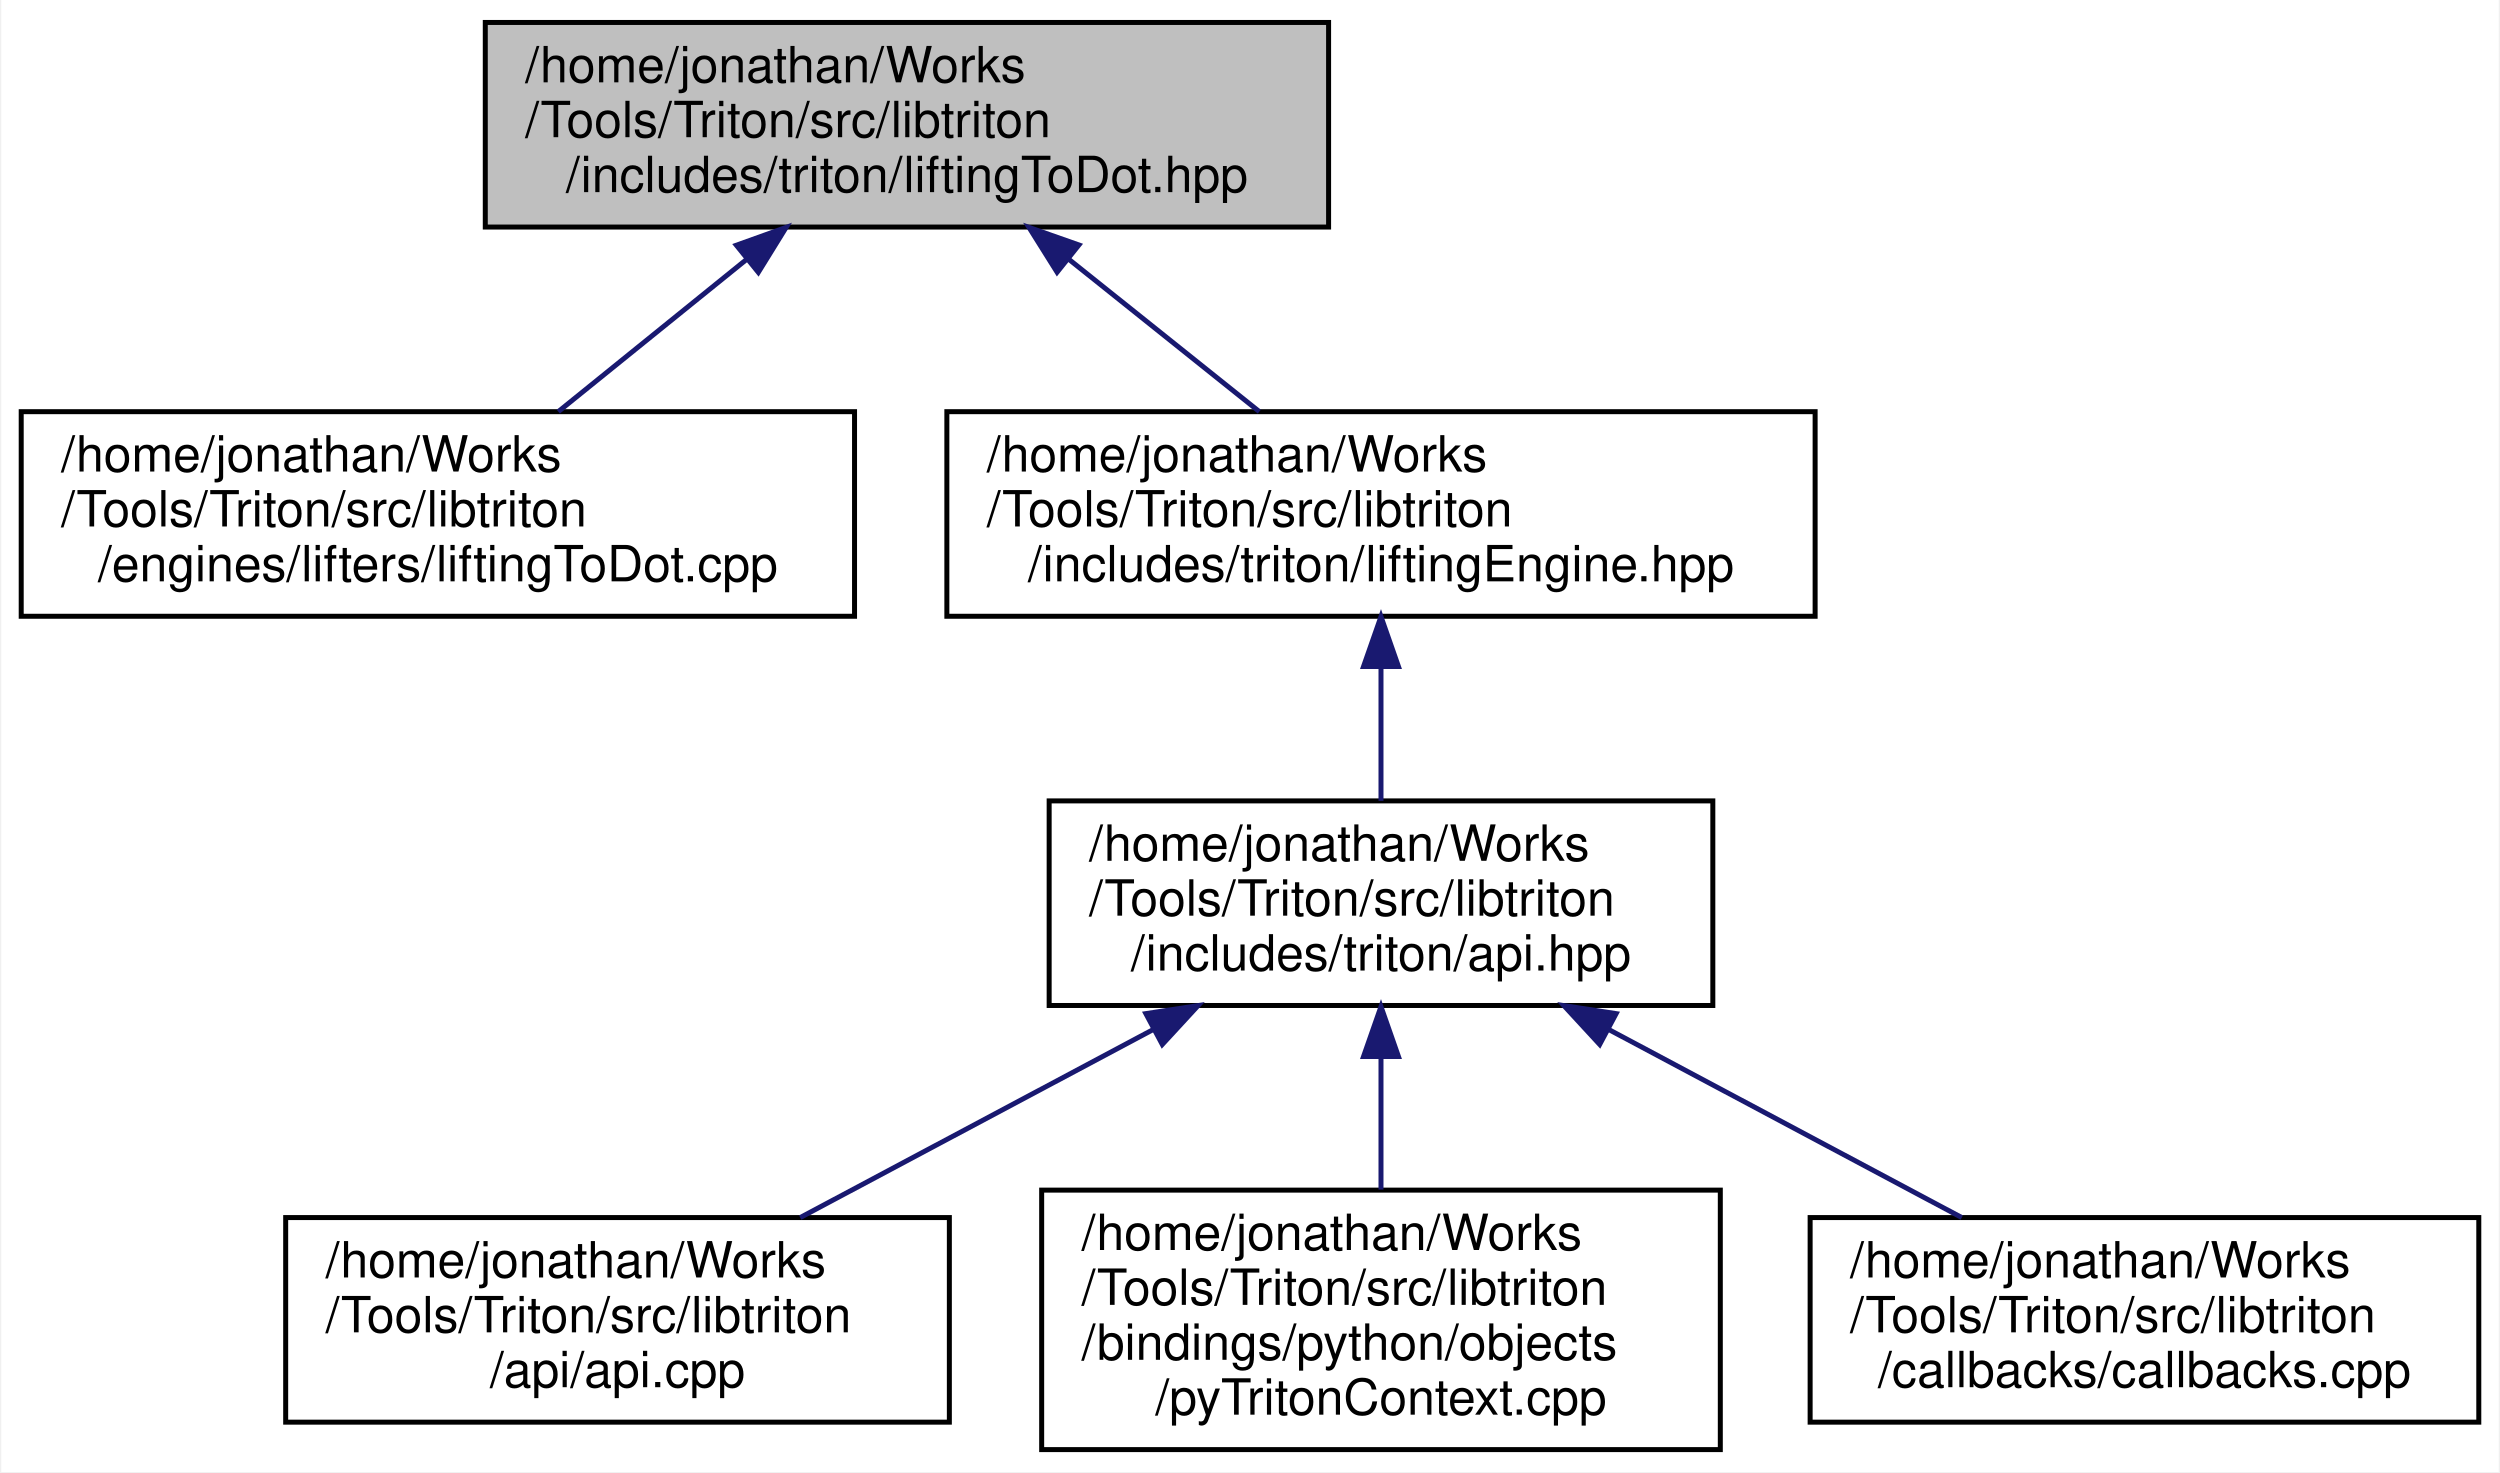
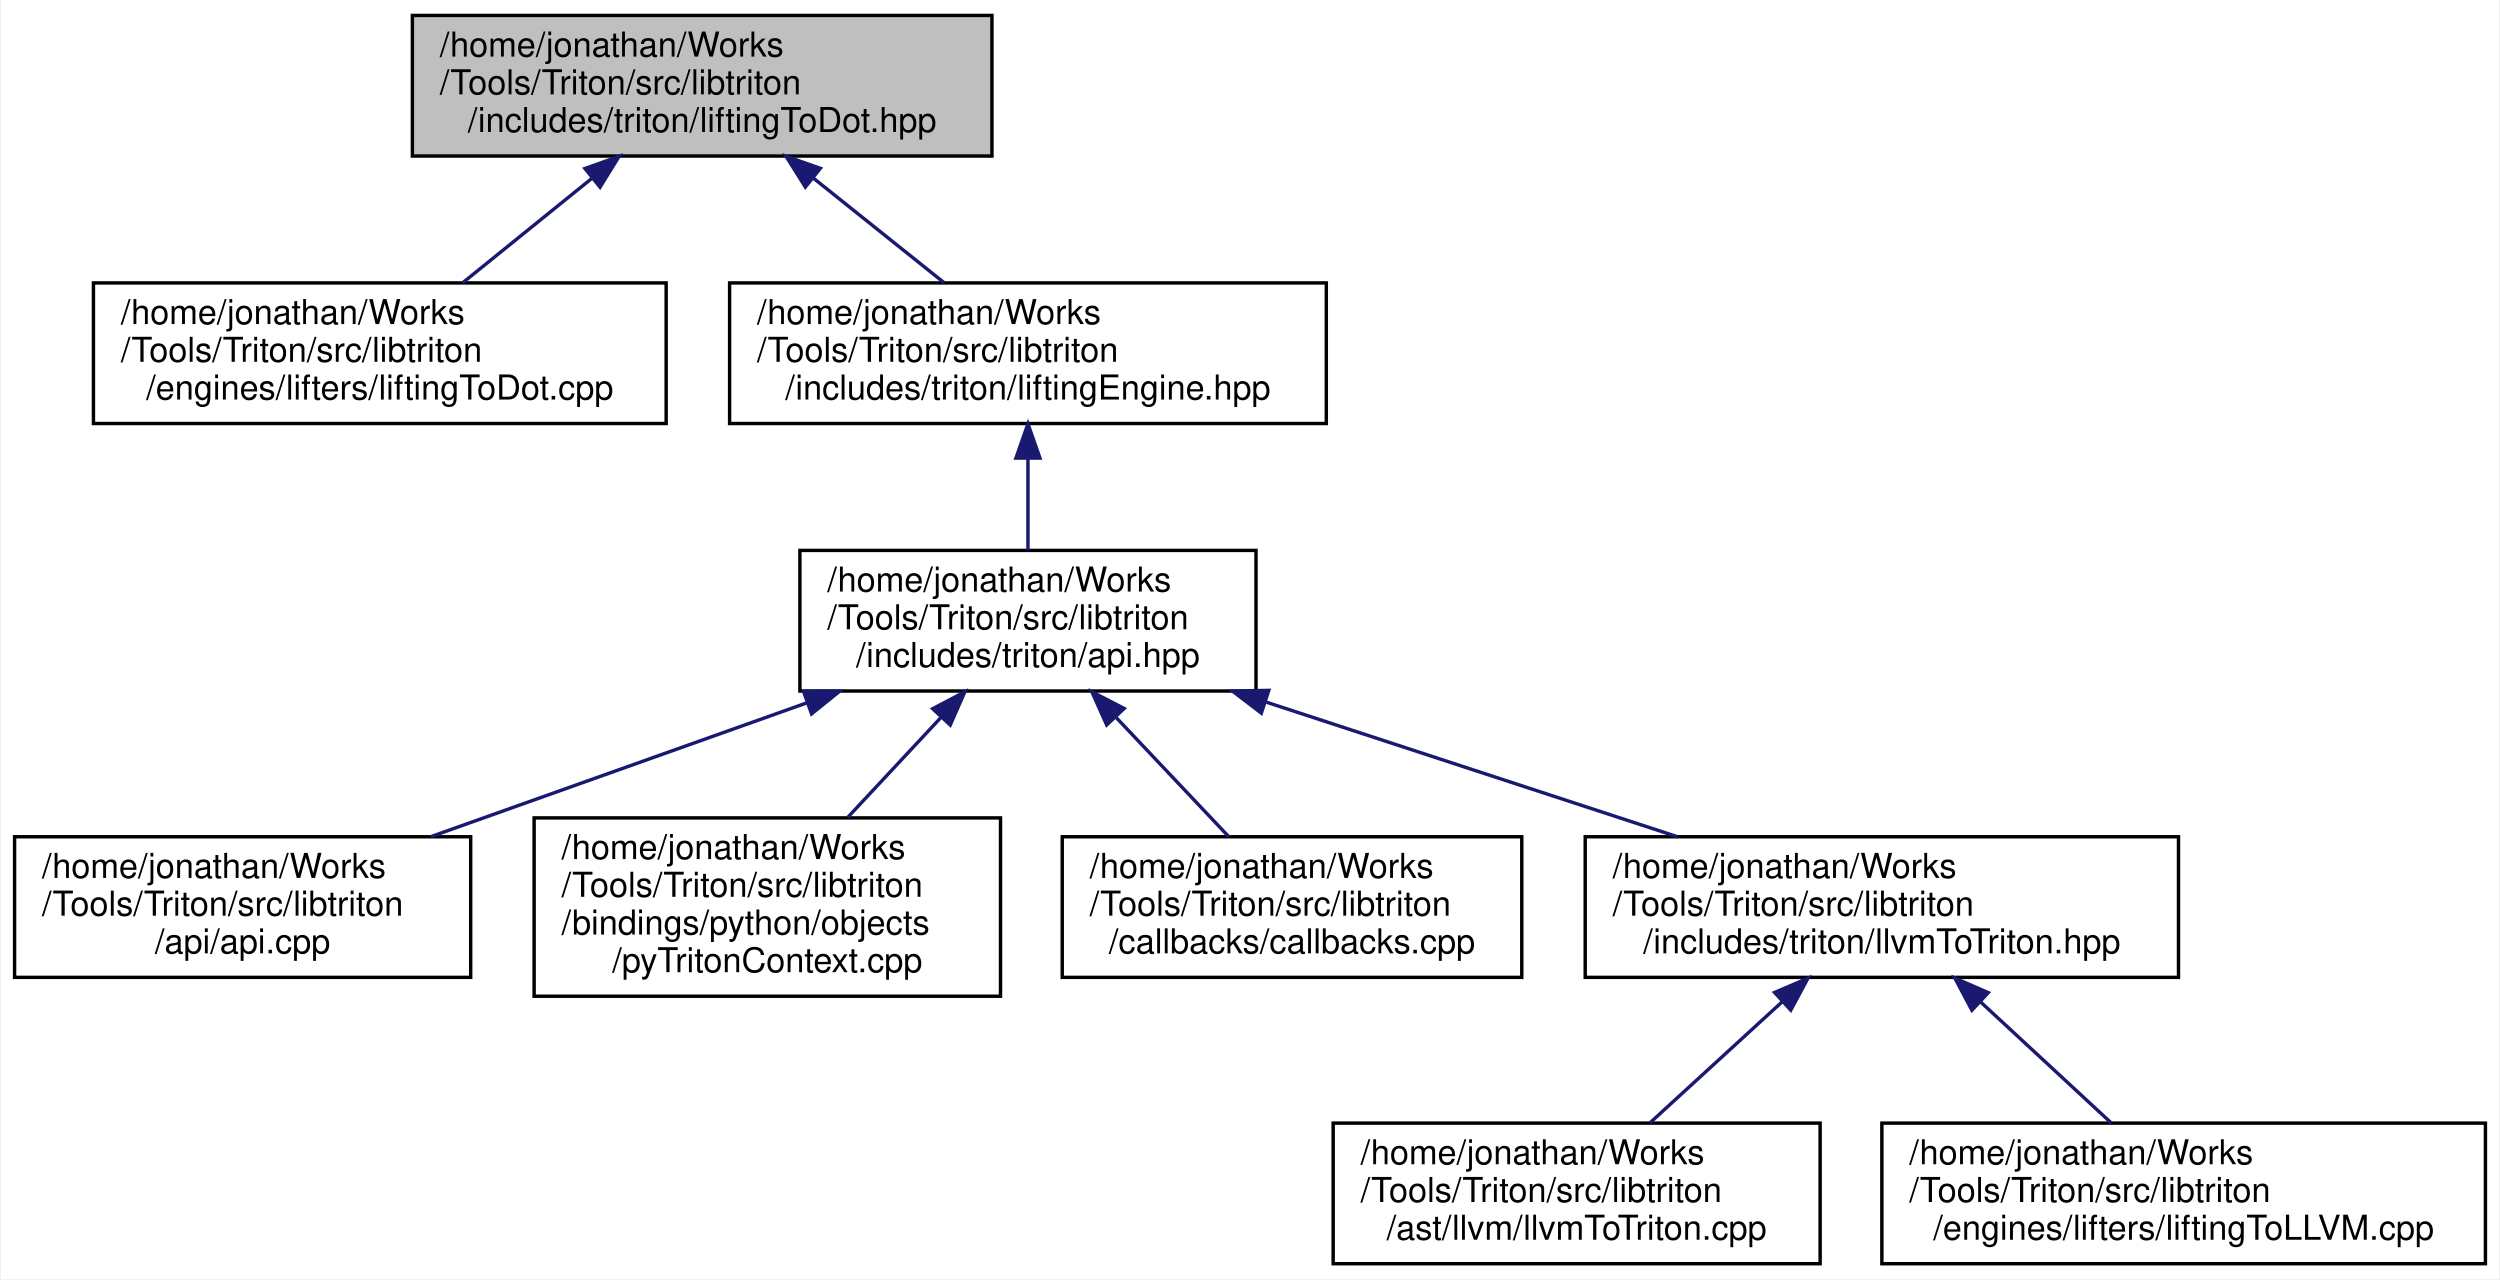
- <svg xmlns="http://www.w3.org/2000/svg" xmlns:xlink="http://www.w3.org/1999/xlink" width="501pt" height="295pt" viewBox="0.00 0.00 500.50 295.00">
-   <g id="graph0" class="graph" transform="scale(1 1) rotate(0) translate(4 291)">
-     <polygon fill="white" stroke="transparent" points="-4,4 -4,-291 496.5,-291 496.5,4 -4,4" />
+ <svg xmlns="http://www.w3.org/2000/svg" xmlns:xlink="http://www.w3.org/1999/xlink" width="729pt" height="373pt" viewBox="0.00 0.00 728.50 373.00">
+   <g id="graph0" class="graph" transform="scale(1 1) rotate(0) translate(4 369)">
+     <polygon fill="white" stroke="transparent" points="-4,4 -4,-369 724.5,-369 724.5,4 -4,4" />
    <g id="node1" class="node">
      <g id="a_node1">
        <a xlink:title=" ">
-           <polygon fill="#bfbfbf" stroke="black" points="93,-245.5 93,-286.5 262,-286.5 262,-245.5 93,-245.5" />
-           <text text-anchor="start" x="101" y="-274.5" font-family="Helvetica,sans-Serif" font-size="10.00">/home/jonathan/Works</text>
-           <text text-anchor="start" x="101" y="-263.5" font-family="Helvetica,sans-Serif" font-size="10.00">/Tools/Triton/src/libtriton</text>
-           <text text-anchor="middle" x="177.5" y="-252.5" font-family="Helvetica,sans-Serif" font-size="10.00">/includes/triton/liftingToDot.hpp</text>
+           <polygon fill="#bfbfbf" stroke="black" points="116,-323.5 116,-364.5 285,-364.5 285,-323.5 116,-323.5" />
+           <text text-anchor="start" x="124" y="-352.5" font-family="Helvetica,sans-Serif" font-size="10.00">/home/jonathan/Works</text>
+           <text text-anchor="start" x="124" y="-341.5" font-family="Helvetica,sans-Serif" font-size="10.00">/Tools/Triton/src/libtriton</text>
+           <text text-anchor="middle" x="200.5" y="-330.5" font-family="Helvetica,sans-Serif" font-size="10.00">/includes/triton/liftingToDot.hpp</text>
        </a>
      </g>
    </g>
    <g id="node2" class="node">
      <g id="a_node2">
        <a xlink:href="liftingToDot_8cpp.html" target="_top" xlink:title=" ">
-           <polygon fill="white" stroke="black" points="0,-167.5 0,-208.5 167,-208.5 167,-167.5 0,-167.5" />
-           <text text-anchor="start" x="8" y="-196.5" font-family="Helvetica,sans-Serif" font-size="10.00">/home/jonathan/Works</text>
-           <text text-anchor="start" x="8" y="-185.5" font-family="Helvetica,sans-Serif" font-size="10.00">/Tools/Triton/src/libtriton</text>
-           <text text-anchor="middle" x="83.5" y="-174.5" font-family="Helvetica,sans-Serif" font-size="10.00">/engines/lifters/liftingToDot.cpp</text>
+           <polygon fill="white" stroke="black" points="23,-245.5 23,-286.5 190,-286.5 190,-245.5 23,-245.5" />
+           <text text-anchor="start" x="31" y="-274.5" font-family="Helvetica,sans-Serif" font-size="10.00">/home/jonathan/Works</text>
+           <text text-anchor="start" x="31" y="-263.5" font-family="Helvetica,sans-Serif" font-size="10.00">/Tools/Triton/src/libtriton</text>
+           <text text-anchor="middle" x="106.5" y="-252.5" font-family="Helvetica,sans-Serif" font-size="10.00">/engines/lifters/liftingToDot.cpp</text>
        </a>
      </g>
    </g>
    <g id="edge1" class="edge">
-       <path fill="none" stroke="midnightblue" d="M145.42,-239.06C133.04,-229.06 119.13,-217.8 107.63,-208.51" />
-       <polygon fill="midnightblue" stroke="midnightblue" points="143.32,-241.86 153.29,-245.43 147.72,-236.42 143.32,-241.86" />
+       <path fill="none" stroke="midnightblue" d="M168.42,-317.06C156.04,-307.06 142.13,-295.8 130.63,-286.51" />
+       <polygon fill="midnightblue" stroke="midnightblue" points="166.32,-319.86 176.29,-323.43 170.72,-314.42 166.32,-319.86" />
    </g>
    <g id="node3" class="node">
      <g id="a_node3">
        <a xlink:href="liftingEngine_8hpp.html" target="_top" xlink:title=" ">
-           <polygon fill="white" stroke="black" points="185.5,-167.5 185.5,-208.5 359.5,-208.5 359.5,-167.5 185.5,-167.5" />
-           <text text-anchor="start" x="193.5" y="-196.5" font-family="Helvetica,sans-Serif" font-size="10.00">/home/jonathan/Works</text>
-           <text text-anchor="start" x="193.5" y="-185.5" font-family="Helvetica,sans-Serif" font-size="10.00">/Tools/Triton/src/libtriton</text>
-           <text text-anchor="middle" x="272.5" y="-174.5" font-family="Helvetica,sans-Serif" font-size="10.00">/includes/triton/liftingEngine.hpp</text>
+           <polygon fill="white" stroke="black" points="208.5,-245.5 208.5,-286.5 382.5,-286.5 382.5,-245.5 208.5,-245.5" />
+           <text text-anchor="start" x="216.5" y="-274.5" font-family="Helvetica,sans-Serif" font-size="10.00">/home/jonathan/Works</text>
+           <text text-anchor="start" x="216.5" y="-263.5" font-family="Helvetica,sans-Serif" font-size="10.00">/Tools/Triton/src/libtriton</text>
+           <text text-anchor="middle" x="295.5" y="-252.5" font-family="Helvetica,sans-Serif" font-size="10.00">/includes/triton/liftingEngine.hpp</text>
        </a>
      </g>
    </g>
    <g id="edge2" class="edge">
-       <path fill="none" stroke="midnightblue" d="M209.92,-239.06C222.43,-229.06 236.49,-217.8 248.12,-208.51" />
-       <polygon fill="midnightblue" stroke="midnightblue" points="207.59,-236.45 201.96,-245.43 211.96,-241.91 207.59,-236.45" />
+       <path fill="none" stroke="midnightblue" d="M232.92,-317.06C245.43,-307.06 259.49,-295.8 271.12,-286.51" />
+       <polygon fill="midnightblue" stroke="midnightblue" points="230.59,-314.45 224.96,-323.43 234.96,-319.91 230.59,-314.45" />
    </g>
    <g id="node4" class="node">
      <g id="a_node4">
        <a xlink:href="api_8hpp.html" target="_top" xlink:title=" ">
-           <polygon fill="white" stroke="black" points="206,-89.5 206,-130.5 339,-130.5 339,-89.5 206,-89.5" />
-           <text text-anchor="start" x="214" y="-118.5" font-family="Helvetica,sans-Serif" font-size="10.00">/home/jonathan/Works</text>
-           <text text-anchor="start" x="214" y="-107.5" font-family="Helvetica,sans-Serif" font-size="10.00">/Tools/Triton/src/libtriton</text>
-           <text text-anchor="middle" x="272.5" y="-96.5" font-family="Helvetica,sans-Serif" font-size="10.00">/includes/triton/api.hpp</text>
+           <polygon fill="white" stroke="black" points="229,-167.5 229,-208.5 362,-208.5 362,-167.5 229,-167.5" />
+           <text text-anchor="start" x="237" y="-196.5" font-family="Helvetica,sans-Serif" font-size="10.00">/home/jonathan/Works</text>
+           <text text-anchor="start" x="237" y="-185.5" font-family="Helvetica,sans-Serif" font-size="10.00">/Tools/Triton/src/libtriton</text>
+           <text text-anchor="middle" x="295.5" y="-174.5" font-family="Helvetica,sans-Serif" font-size="10.00">/includes/triton/api.hpp</text>
        </a>
      </g>
    </g>
    <g id="edge3" class="edge">
-       <path fill="none" stroke="midnightblue" d="M272.5,-157.3C272.5,-148.3 272.5,-138.65 272.5,-130.51" />
-       <polygon fill="midnightblue" stroke="midnightblue" points="269,-157.43 272.5,-167.43 276,-157.43 269,-157.43" />
+       <path fill="none" stroke="midnightblue" d="M295.5,-235.3C295.5,-226.3 295.5,-216.65 295.5,-208.51" />
+       <polygon fill="midnightblue" stroke="midnightblue" points="292,-235.43 295.5,-245.43 299,-235.43 292,-235.43" />
    </g>
    <g id="node5" class="node">
      <g id="a_node5">
        <a xlink:href="api_8cpp.html" target="_top" xlink:title=" ">
-           <polygon fill="white" stroke="black" points="53,-6 53,-47 186,-47 186,-6 53,-6" />
-           <text text-anchor="start" x="61" y="-35" font-family="Helvetica,sans-Serif" font-size="10.00">/home/jonathan/Works</text>
-           <text text-anchor="start" x="61" y="-24" font-family="Helvetica,sans-Serif" font-size="10.00">/Tools/Triton/src/libtriton</text>
-           <text text-anchor="middle" x="119.5" y="-13" font-family="Helvetica,sans-Serif" font-size="10.00">/api/api.cpp</text>
+           <polygon fill="white" stroke="black" points="0,-84 0,-125 133,-125 133,-84 0,-84" />
+           <text text-anchor="start" x="8" y="-113" font-family="Helvetica,sans-Serif" font-size="10.00">/home/jonathan/Works</text>
+           <text text-anchor="start" x="8" y="-102" font-family="Helvetica,sans-Serif" font-size="10.00">/Tools/Triton/src/libtriton</text>
+           <text text-anchor="middle" x="66.5" y="-91" font-family="Helvetica,sans-Serif" font-size="10.00">/api/api.cpp</text>
        </a>
      </g>
    </g>
    <g id="edge4" class="edge">
-       <path fill="none" stroke="midnightblue" d="M226.79,-84.65C204.2,-72.62 177.32,-58.3 156.11,-47" />
-       <polygon fill="midnightblue" stroke="midnightblue" points="225.38,-87.87 235.85,-89.48 228.67,-81.69 225.38,-87.87" />
+       <path fill="none" stroke="midnightblue" d="M231.11,-164.08C196.51,-151.77 154.31,-136.75 121.3,-125" />
+       <polygon fill="midnightblue" stroke="midnightblue" points="230.05,-167.42 240.65,-167.48 232.4,-160.83 230.05,-167.42" />
    </g>
    <g id="node6" class="node">
      <g id="a_node6">
        <a xlink:href="pyTritonContext_8cpp.html" target="_top" xlink:title=" ">
-           <polygon fill="white" stroke="black" points="204.5,-0.5 204.5,-52.5 340.5,-52.5 340.5,-0.5 204.5,-0.5" />
-           <text text-anchor="start" x="212.5" y="-40.5" font-family="Helvetica,sans-Serif" font-size="10.00">/home/jonathan/Works</text>
-           <text text-anchor="start" x="212.5" y="-29.5" font-family="Helvetica,sans-Serif" font-size="10.00">/Tools/Triton/src/libtriton</text>
-           <text text-anchor="start" x="212.5" y="-18.5" font-family="Helvetica,sans-Serif" font-size="10.00">/bindings/python/objects</text>
-           <text text-anchor="middle" x="272.5" y="-7.5" font-family="Helvetica,sans-Serif" font-size="10.00">/pyTritonContext.cpp</text>
+           <polygon fill="white" stroke="black" points="151.5,-78.5 151.5,-130.5 287.5,-130.5 287.5,-78.5 151.5,-78.5" />
+           <text text-anchor="start" x="159.5" y="-118.5" font-family="Helvetica,sans-Serif" font-size="10.00">/home/jonathan/Works</text>
+           <text text-anchor="start" x="159.5" y="-107.5" font-family="Helvetica,sans-Serif" font-size="10.00">/Tools/Triton/src/libtriton</text>
+           <text text-anchor="start" x="159.5" y="-96.5" font-family="Helvetica,sans-Serif" font-size="10.00">/bindings/python/objects</text>
+           <text text-anchor="middle" x="219.5" y="-85.5" font-family="Helvetica,sans-Serif" font-size="10.00">/pyTritonContext.cpp</text>
        </a>
      </g>
    </g>
    <g id="edge5" class="edge">
-       <path fill="none" stroke="midnightblue" d="M272.5,-79.12C272.5,-70.41 272.5,-60.99 272.5,-52.61" />
-       <polygon fill="midnightblue" stroke="midnightblue" points="269,-79.27 272.5,-89.27 276,-79.27 269,-79.27" />
+       <path fill="none" stroke="midnightblue" d="M270.03,-159.68C261.26,-150.29 251.5,-139.82 242.91,-130.61" />
+       <polygon fill="midnightblue" stroke="midnightblue" points="267.72,-162.34 277.1,-167.27 272.84,-157.57 267.72,-162.34" />
    </g>
    <g id="node7" class="node">
      <g id="a_node7">
        <a xlink:href="callbacks_8cpp.html" target="_top" xlink:title=" ">
-           <polygon fill="white" stroke="black" points="358.5,-6 358.5,-47 492.5,-47 492.5,-6 358.5,-6" />
-           <text text-anchor="start" x="366.5" y="-35" font-family="Helvetica,sans-Serif" font-size="10.00">/home/jonathan/Works</text>
-           <text text-anchor="start" x="366.5" y="-24" font-family="Helvetica,sans-Serif" font-size="10.00">/Tools/Triton/src/libtriton</text>
-           <text text-anchor="middle" x="425.5" y="-13" font-family="Helvetica,sans-Serif" font-size="10.00">/callbacks/callbacks.cpp</text>
+           <polygon fill="white" stroke="black" points="305.5,-84 305.5,-125 439.5,-125 439.5,-84 305.5,-84" />
+           <text text-anchor="start" x="313.5" y="-113" font-family="Helvetica,sans-Serif" font-size="10.00">/home/jonathan/Works</text>
+           <text text-anchor="start" x="313.5" y="-102" font-family="Helvetica,sans-Serif" font-size="10.00">/Tools/Triton/src/libtriton</text>
+           <text text-anchor="middle" x="372.5" y="-91" font-family="Helvetica,sans-Serif" font-size="10.00">/callbacks/callbacks.cpp</text>
        </a>
      </g>
    </g>
    <g id="edge6" class="edge">
-       <path fill="none" stroke="midnightblue" d="M318.21,-84.65C340.8,-72.62 367.68,-58.3 388.89,-47" />
-       <polygon fill="midnightblue" stroke="midnightblue" points="316.33,-81.69 309.15,-89.48 319.62,-87.87 316.33,-81.69" />
+       <path fill="none" stroke="midnightblue" d="M321.28,-159.71C332.01,-148.36 344.22,-135.43 354.03,-125.05" />
+       <polygon fill="midnightblue" stroke="midnightblue" points="318.46,-157.6 314.14,-167.27 323.55,-162.41 318.46,-157.6" />
+     </g>
+     <g id="node8" class="node">
+       <g id="a_node8">
+         <a xlink:href="llvmToTriton_8hpp.html" target="_top" xlink:title=" ">
+           <polygon fill="white" stroke="black" points="458,-84 458,-125 631,-125 631,-84 458,-84" />
+           <text text-anchor="start" x="466" y="-113" font-family="Helvetica,sans-Serif" font-size="10.00">/home/jonathan/Works</text>
+           <text text-anchor="start" x="466" y="-102" font-family="Helvetica,sans-Serif" font-size="10.00">/Tools/Triton/src/libtriton</text>
+           <text text-anchor="middle" x="544.5" y="-91" font-family="Helvetica,sans-Serif" font-size="10.00">/includes/triton/llvmToTriton.hpp</text>
+         </a>
+       </g>
+     </g>
+     <g id="edge7" class="edge">
+       <path fill="none" stroke="midnightblue" d="M365.04,-164.24C402.74,-151.9 448.87,-136.8 484.91,-125" />
+       <polygon fill="midnightblue" stroke="midnightblue" points="363.56,-161.04 355.14,-167.48 365.73,-167.69 363.56,-161.04" />
+     </g>
+     <g id="node9" class="node">
+       <g id="a_node9">
+         <a xlink:href="llvmToTriton_8cpp.html" target="_top" xlink:title=" ">
+           <polygon fill="white" stroke="black" points="384.5,-0.5 384.5,-41.5 526.5,-41.5 526.5,-0.5 384.5,-0.5" />
+           <text text-anchor="start" x="392.5" y="-29.5" font-family="Helvetica,sans-Serif" font-size="10.00">/home/jonathan/Works</text>
+           <text text-anchor="start" x="392.5" y="-18.5" font-family="Helvetica,sans-Serif" font-size="10.00">/Tools/Triton/src/libtriton</text>
+           <text text-anchor="middle" x="455.5" y="-7.5" font-family="Helvetica,sans-Serif" font-size="10.00">/ast/llvm/llvmToTriton.cpp</text>
+         </a>
+       </g>
+     </g>
+     <g id="edge8" class="edge">
+       <path fill="none" stroke="midnightblue" d="M515.41,-76.86C502.84,-65.35 488.4,-52.13 476.85,-41.55" />
+       <polygon fill="midnightblue" stroke="midnightblue" points="513.22,-79.6 522.96,-83.77 517.94,-74.44 513.22,-79.6" />
+     </g>
+     <g id="node10" class="node">
+       <g id="a_node10">
+         <a xlink:href="liftingToLLVM_8cpp.html" target="_top" xlink:title=" ">
+           <polygon fill="white" stroke="black" points="544.5,-0.5 544.5,-41.5 720.5,-41.5 720.5,-0.5 544.5,-0.5" />
+           <text text-anchor="start" x="552.5" y="-29.5" font-family="Helvetica,sans-Serif" font-size="10.00">/home/jonathan/Works</text>
+           <text text-anchor="start" x="552.5" y="-18.5" font-family="Helvetica,sans-Serif" font-size="10.00">/Tools/Triton/src/libtriton</text>
+           <text text-anchor="middle" x="632.5" y="-7.5" font-family="Helvetica,sans-Serif" font-size="10.00">/engines/lifters/liftingToLLVM.cpp</text>
+         </a>
+       </g>
+     </g>
+     <g id="edge9" class="edge">
+       <path fill="none" stroke="midnightblue" d="M573.26,-76.86C585.69,-65.35 599.97,-52.13 611.39,-41.55" />
+       <polygon fill="midnightblue" stroke="midnightblue" points="570.76,-74.41 565.8,-83.77 575.52,-79.54 570.76,-74.41" />
    </g>
  </g>
</svg>
